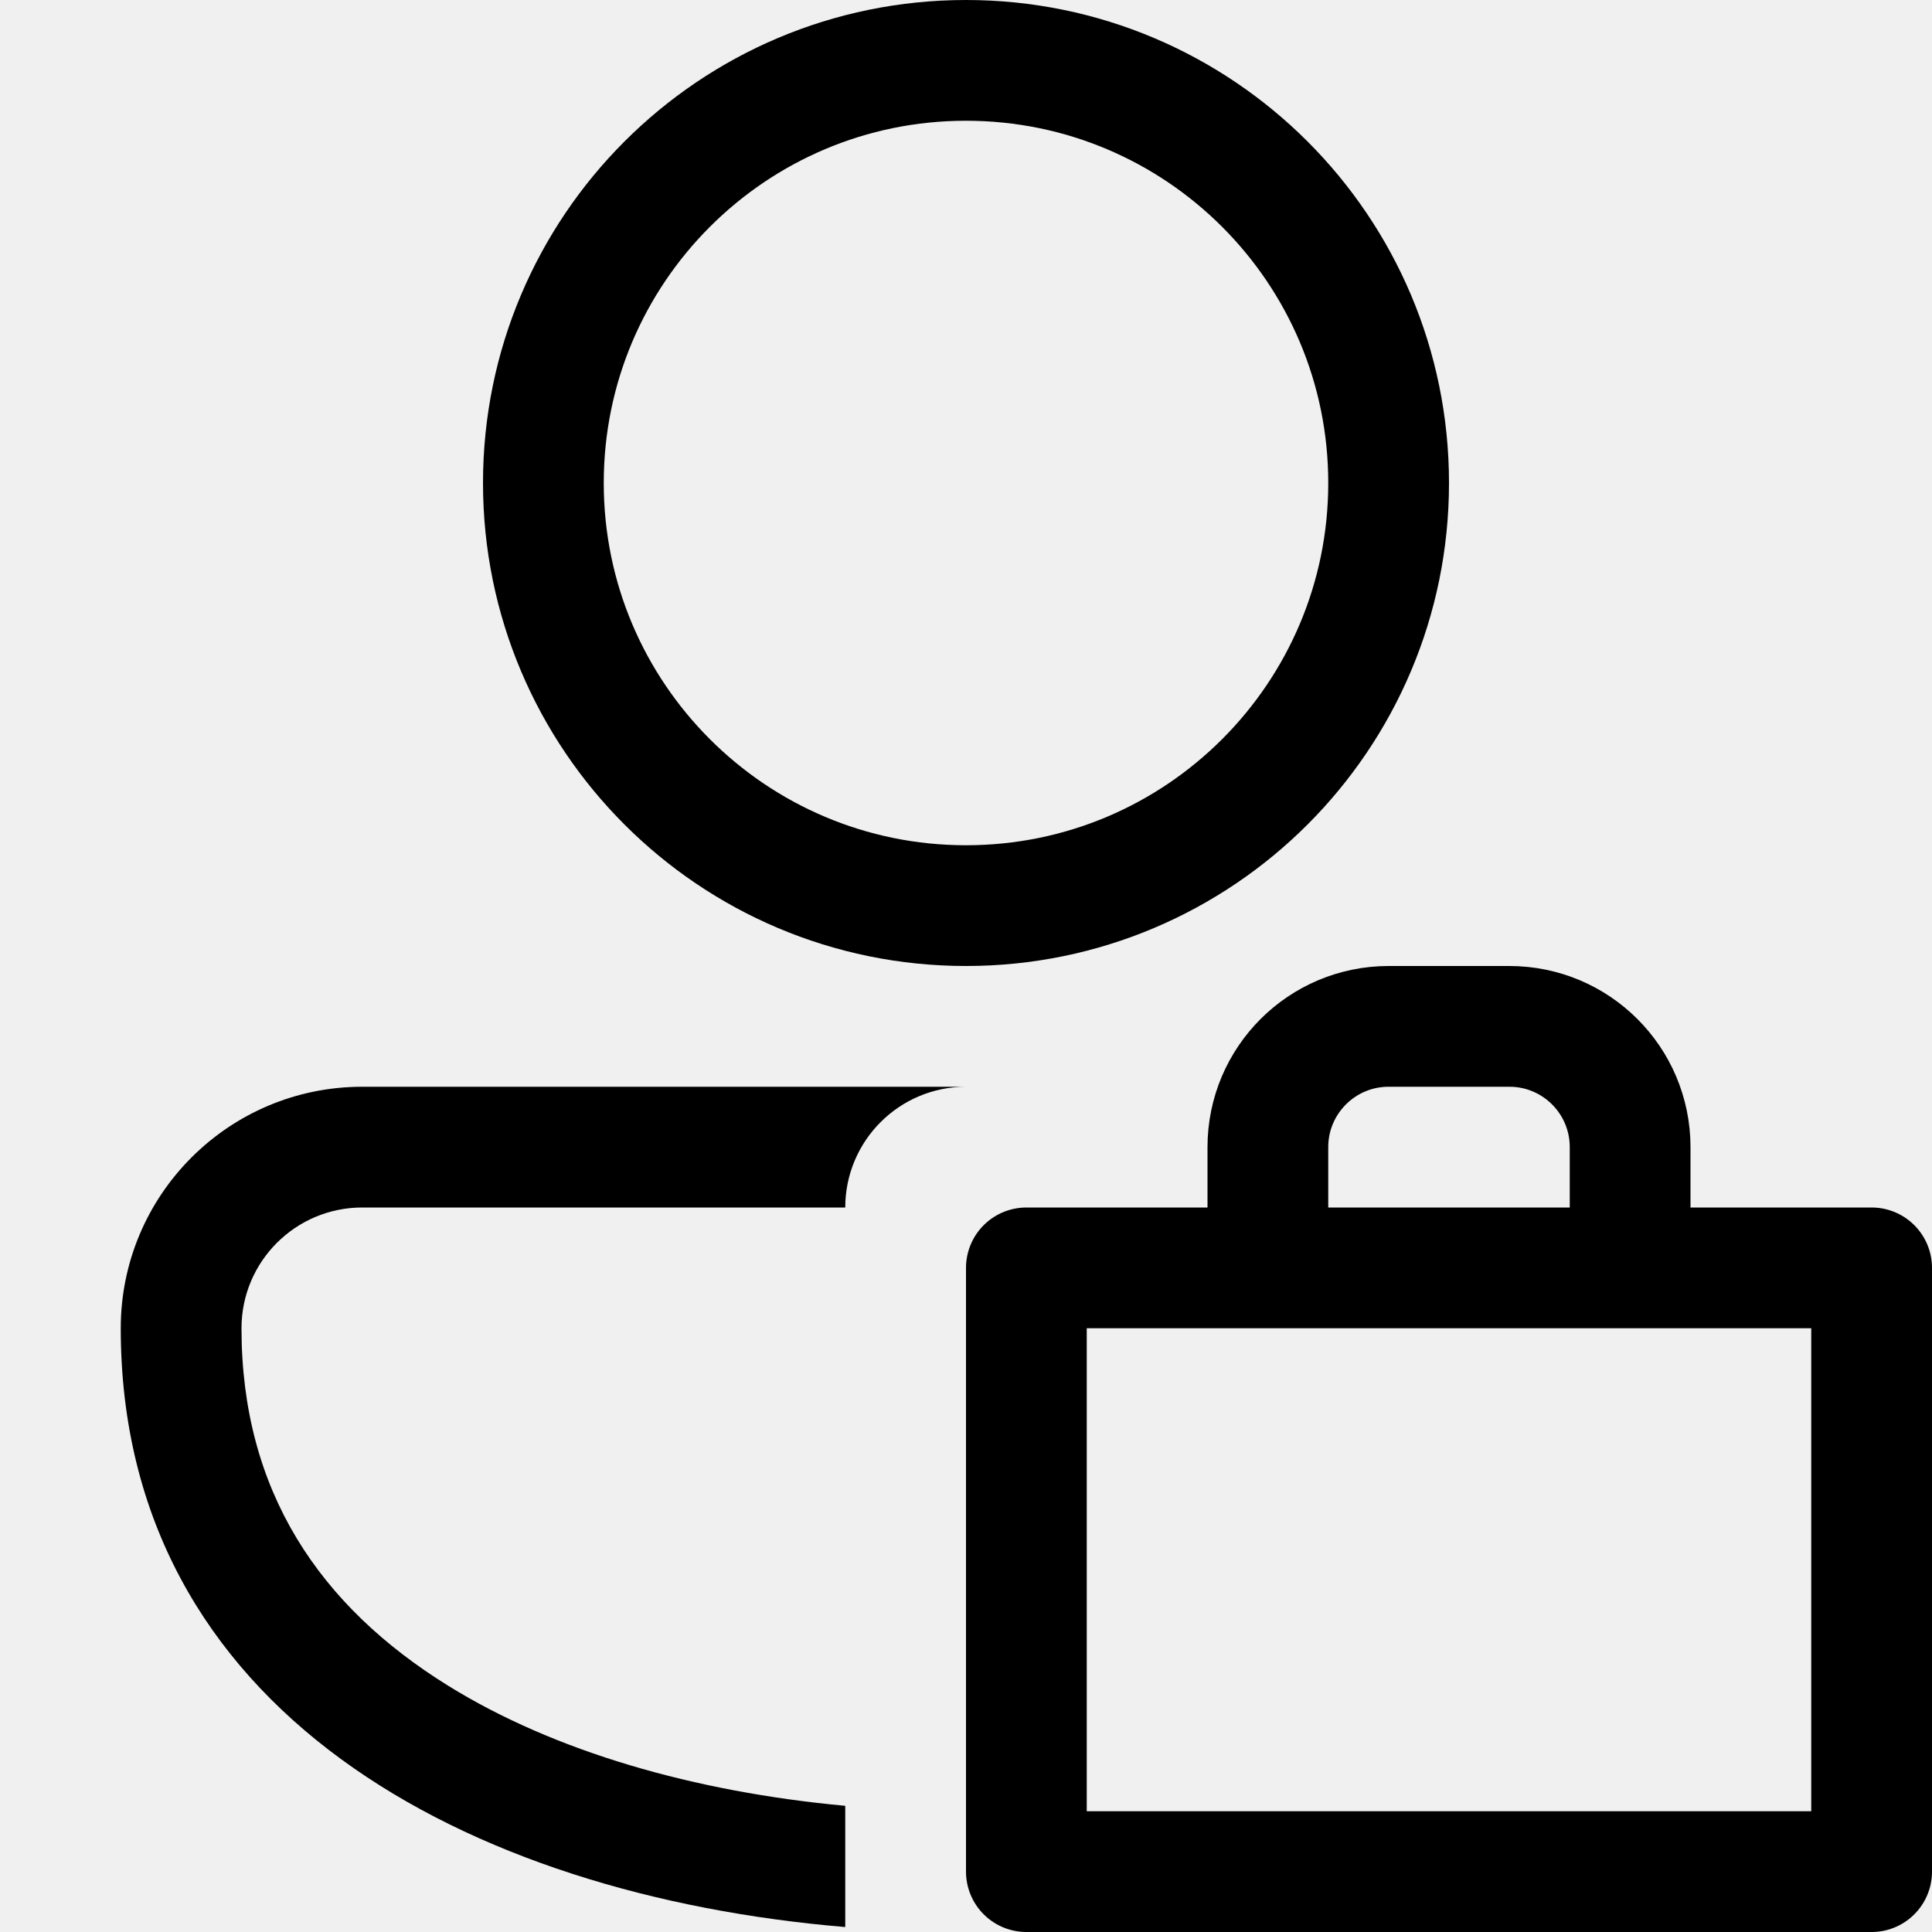
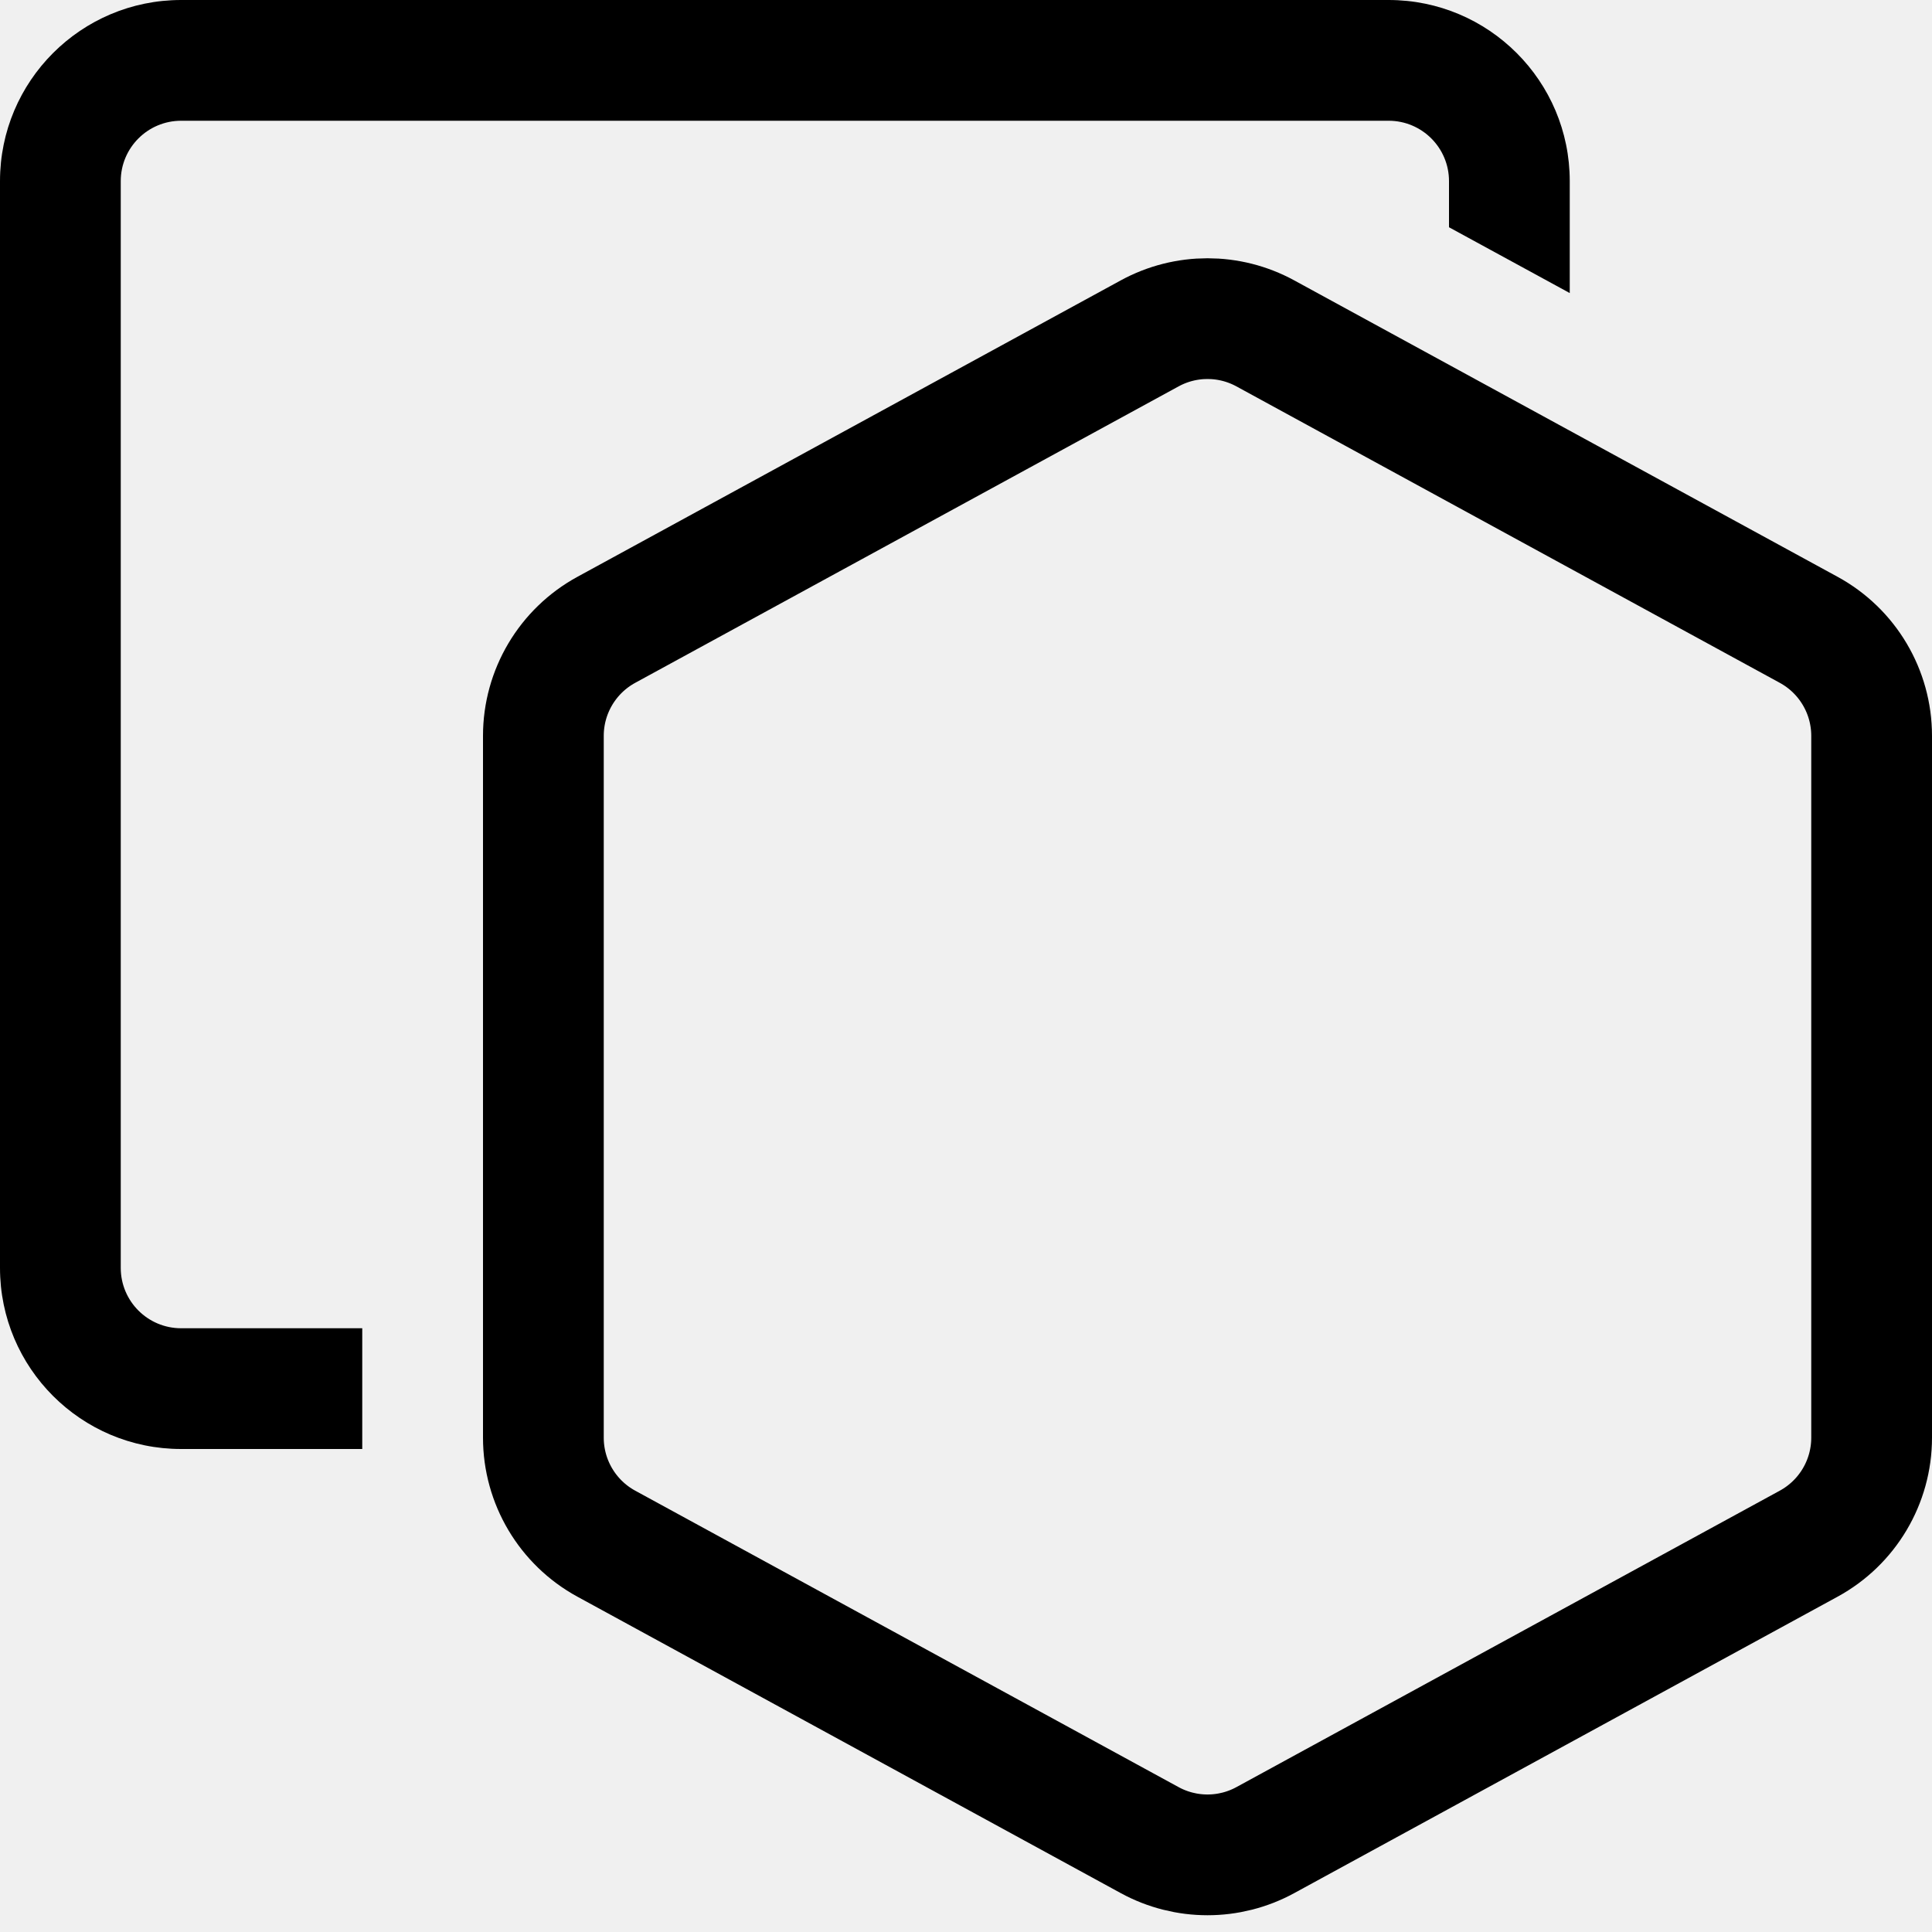
<svg xmlns="http://www.w3.org/2000/svg" fill="none" viewBox="0 0 16 16">
-   <circle cx="8" cy="4" r="3.5" stroke="currentColor" />
-   <path fill="currentColor" fill-rule="evenodd" d="M7 10H3a1 1 0 0 0-1 1c0 1.35.648 2.302 1.714 2.962.877.543 2.033.877 3.286.993v1.004C3.863 15.695 1 14.166 1 11a2 2 0 0 1 2-2h5a1 1 0 0 0-1 1Z" clip-rule="evenodd" />
-   <path stroke="currentColor" stroke-linejoin="round" d="M10.5 10.5h-2v5h7v-5h-2m-3 0v-1a1 1 0 0 1 1-1h1a1 1 0 0 1 1 1v1m-3 0h3" />
+   <g clip-path="url(#a)">
+     <path stroke="currentColor" stroke-linejoin="round" d="m14.979 12.784-4.5 2.455a1 1 0 0 1-.958 0l-4.5-2.455a1 1 0 0 1-.521-.878V6.094a1 1 0 0 1 .521-.878l4.5-2.455a1 1 0 0 1 .958 0l4.5 2.455a1 1 0 0 1 .521.878v5.812a1 1 0 0 1-.521.878Z" />
+     <path fill="currentColor" d="M11.5 0A1.5 1.5 0 0 1 13 1.5v.927l-1-.545V1.5a.5.5 0 0 0-.5-.5h-10a.5.5 0 0 0-.5.5v9a.5.5 0 0 0 .5.5H3v1H1.5A1.5 1.5 0 0 1 0 10.5v-9A1.5 1.5 0 0 1 1.5 0h10Z" />
+   </g>
+   <defs>
+     <clipPath id="a">
+       <path fill="#fff" d="M0 0h16v16H0z" />
+     </clipPath>
+   </defs>
</svg>
